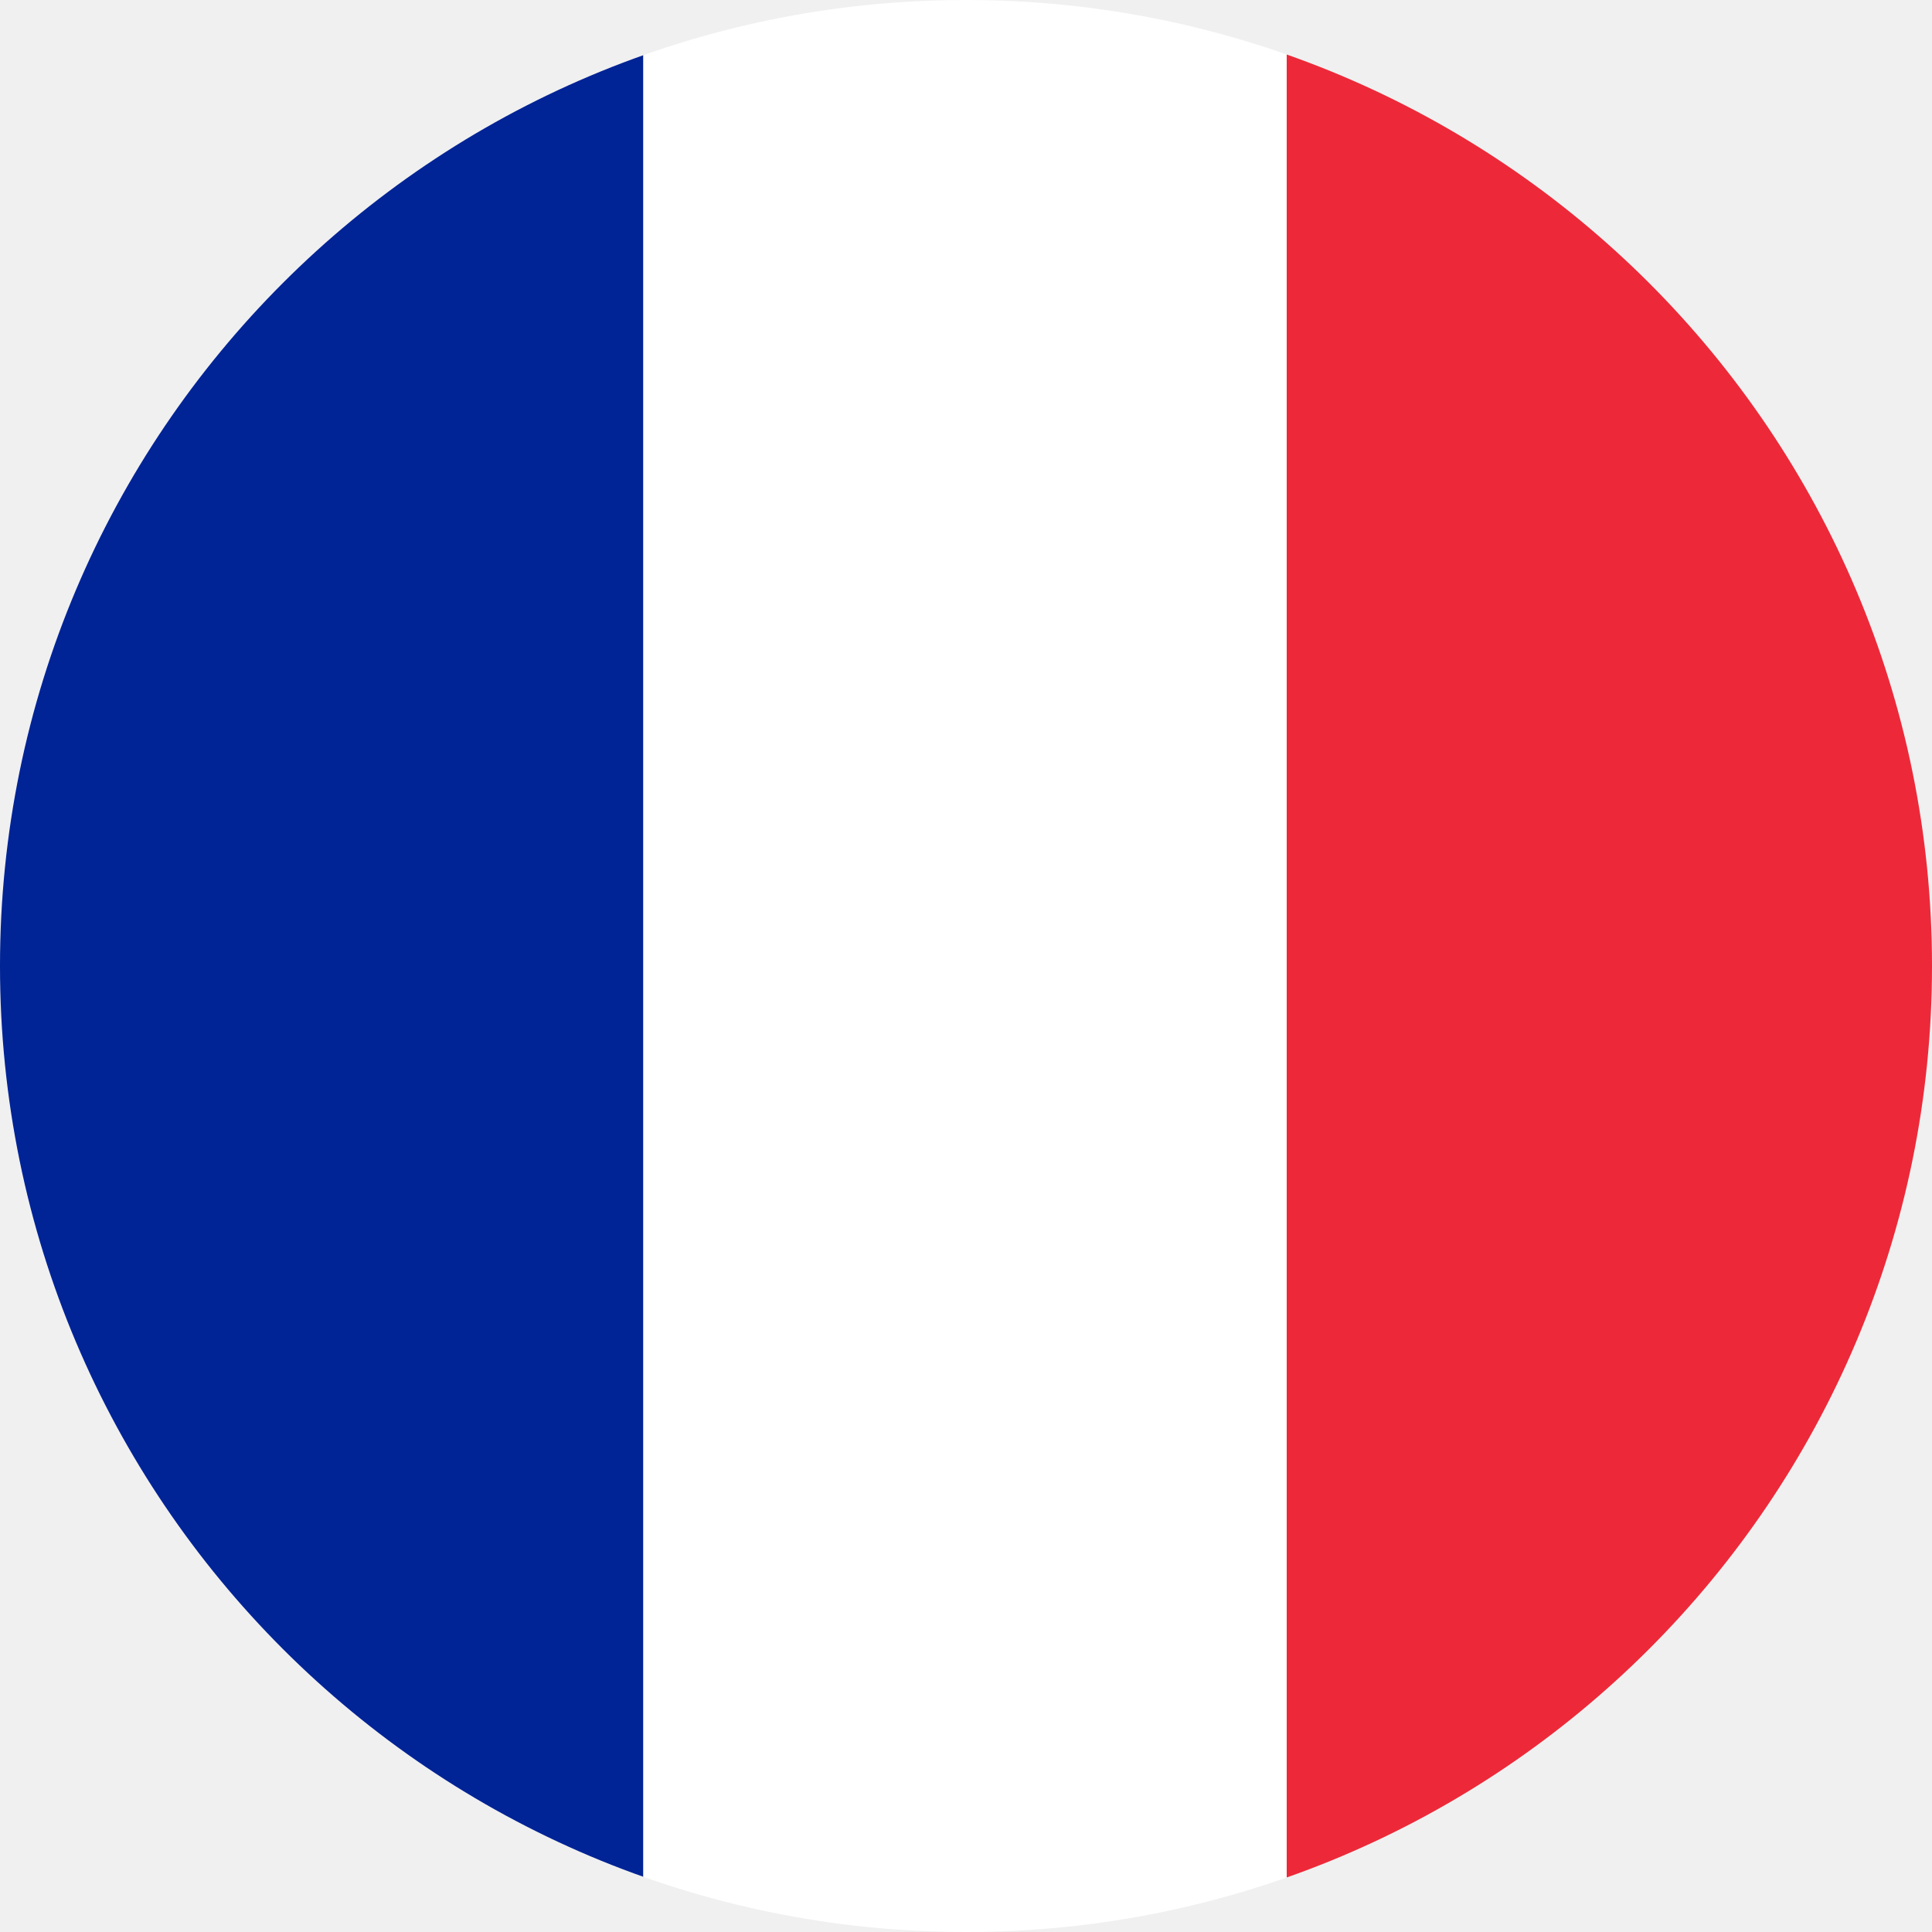
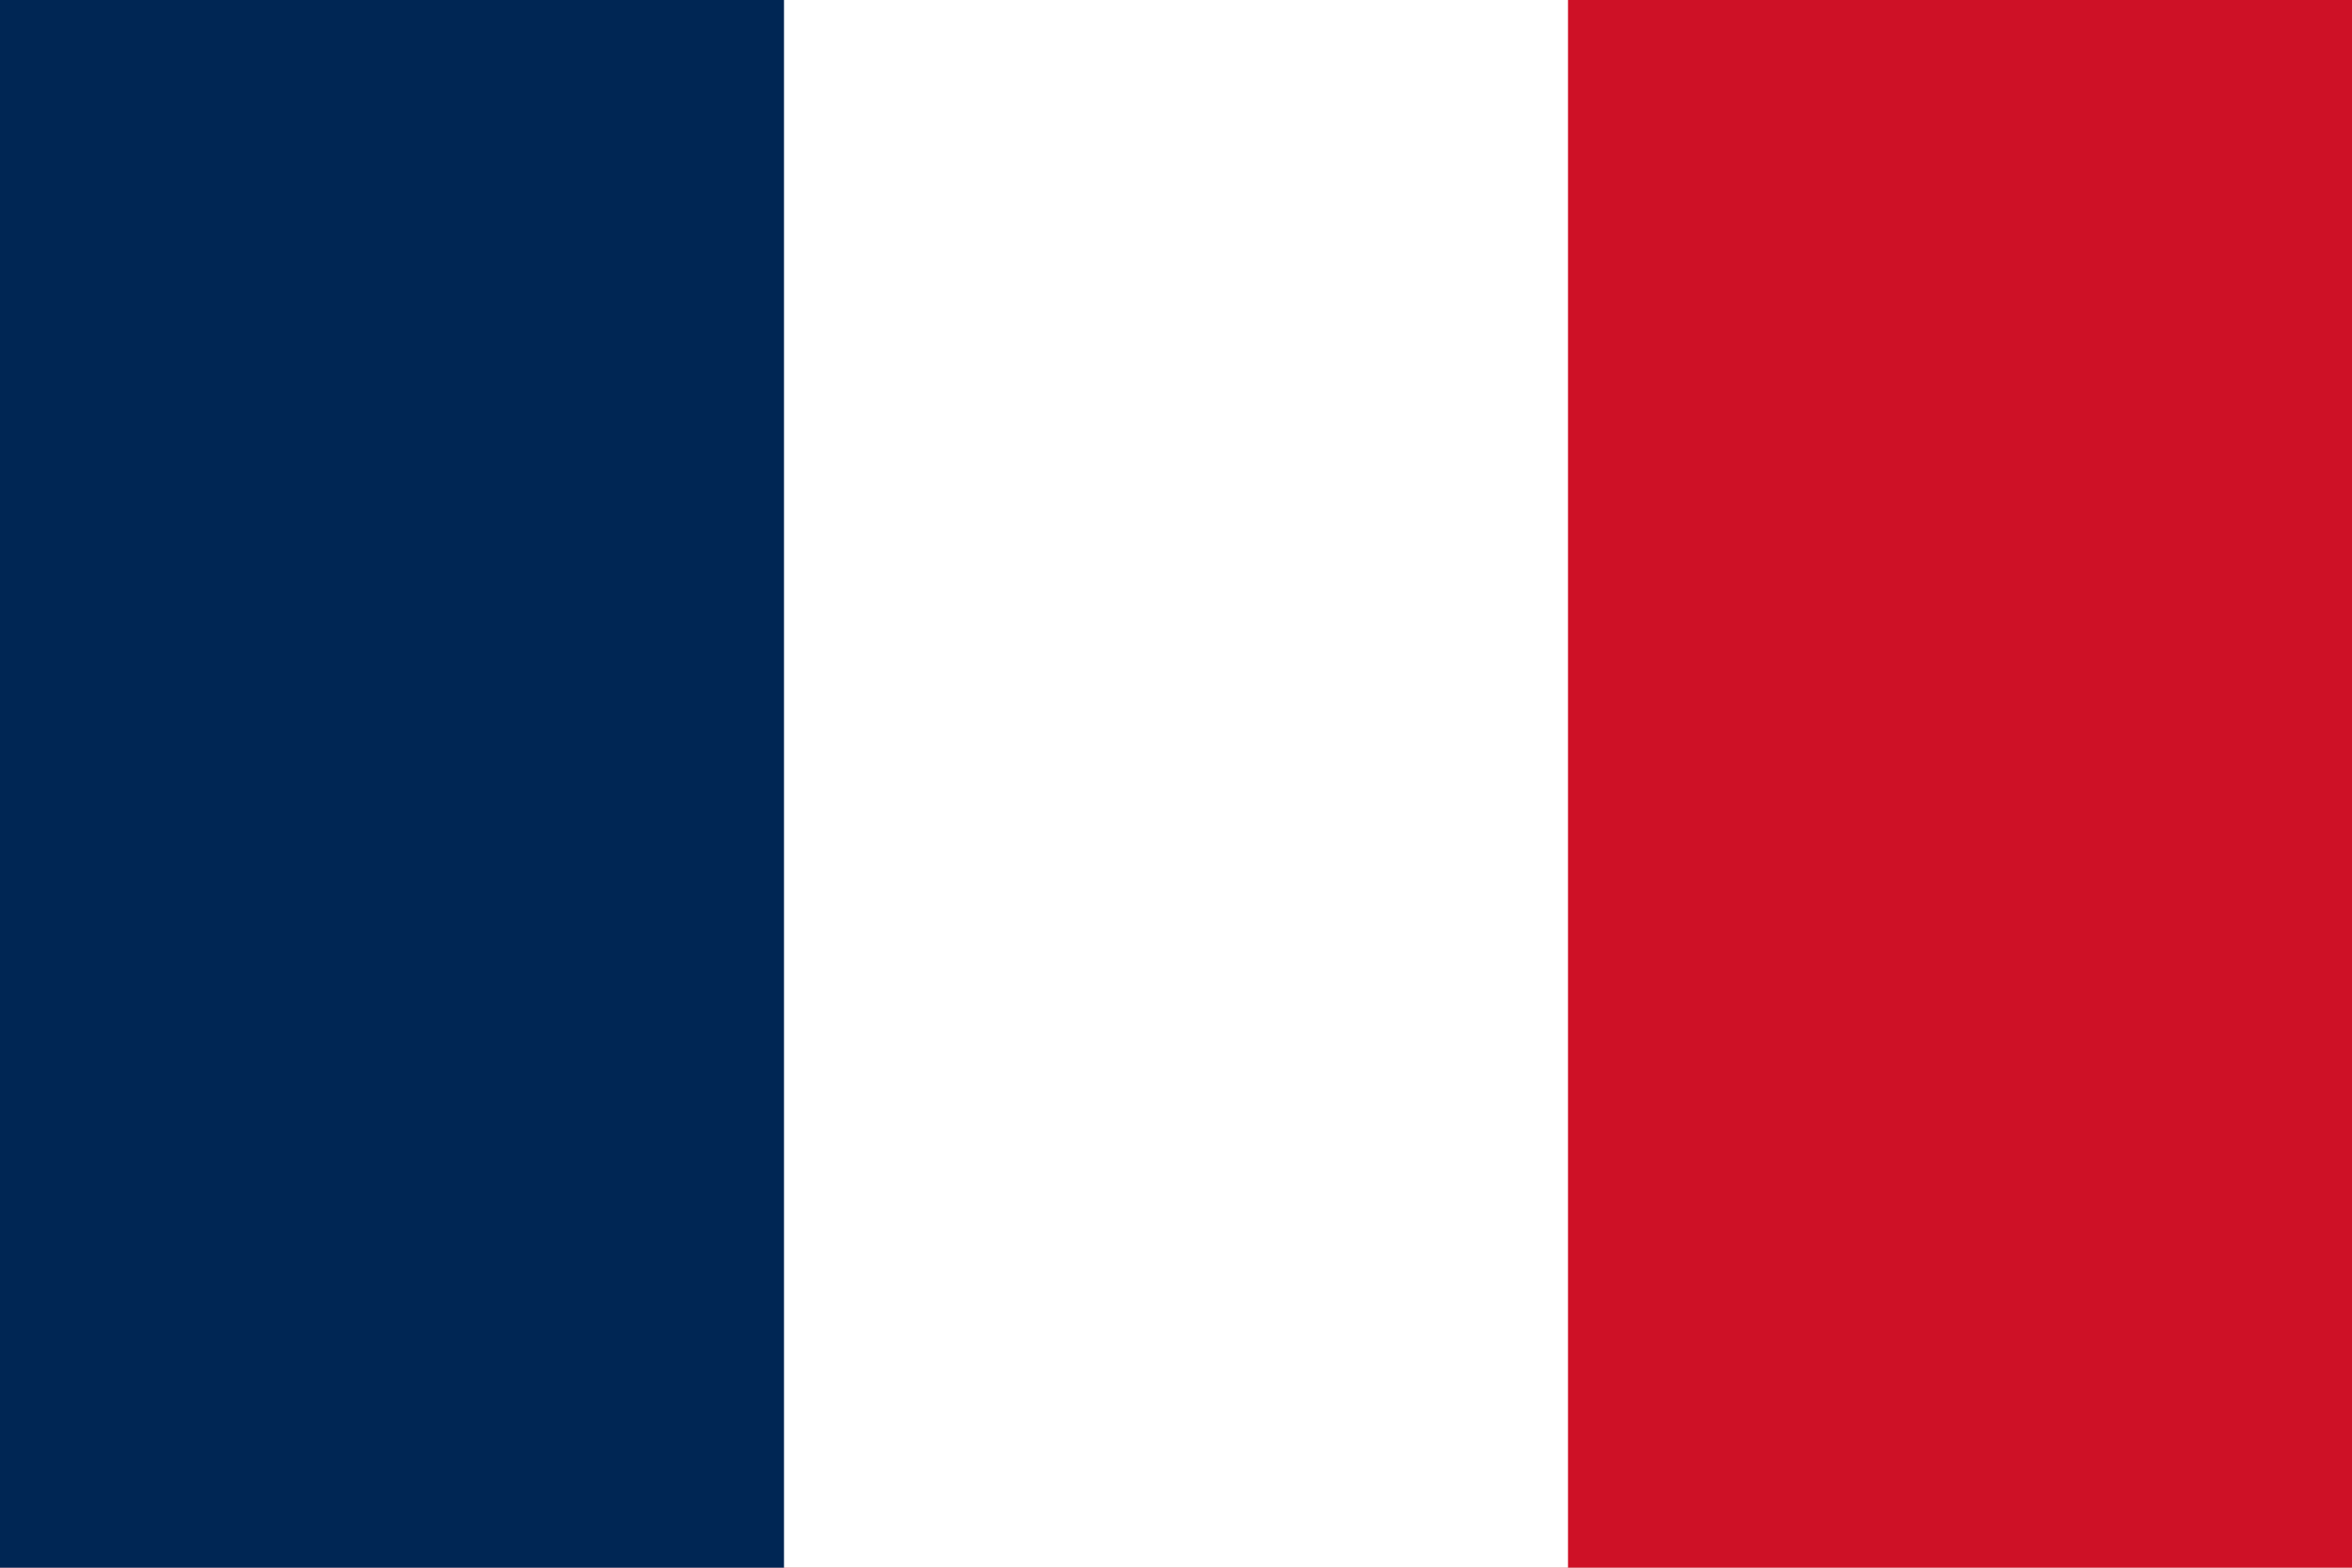
- <svg xmlns="http://www.w3.org/2000/svg" viewBox="0 0 100 100">
-   <defs>
-     <clipPath id="c">
-       <circle cx="50" cy="50" r="50" />
-     </clipPath>
-   </defs>
-   <g clip-path="url(#c)">
-     <rect width="33.3" height="100" fill="#002395" />
-     <rect x="33.3" width="33.4" height="100" fill="white" />
-     <rect x="66.6" width="33.4" height="100" fill="#ED2939" />
-   </g>
+ <svg xmlns="http://www.w3.org/2000/svg" width="900" height="600">
+   <rect width="900" height="600" fill="#CE1126" />
+   <rect width="600" height="600" fill="#FFFFFF" />
+   <rect width="300" height="600" fill="#002654" />
</svg>
